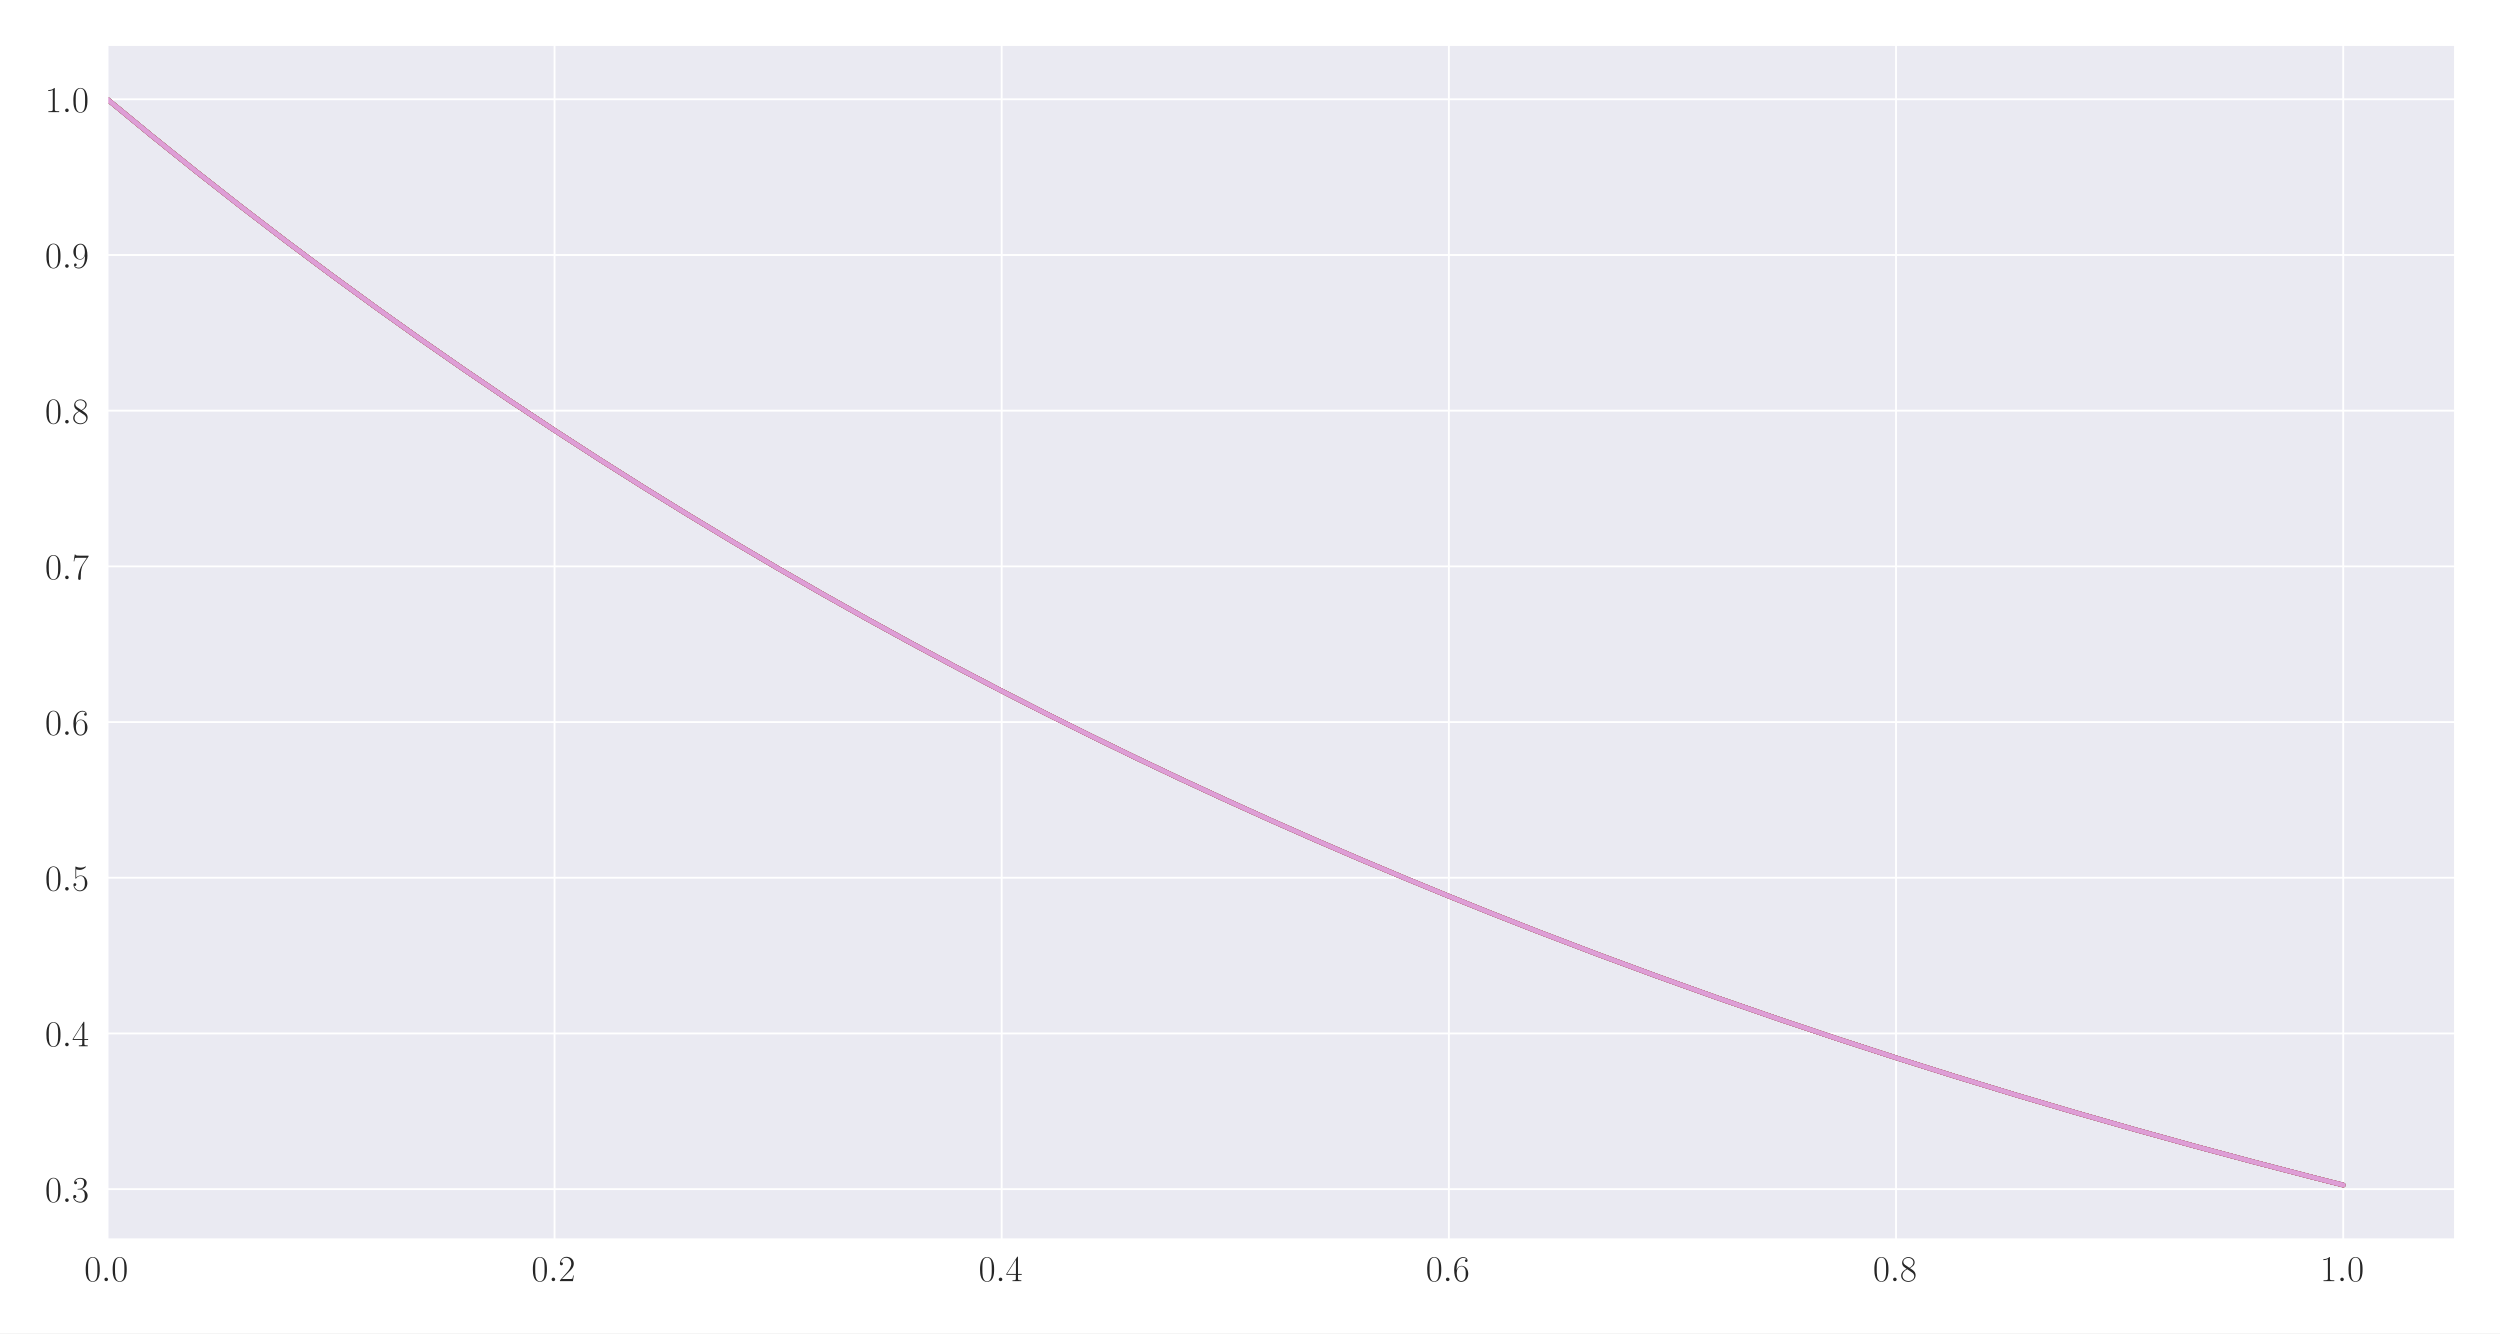
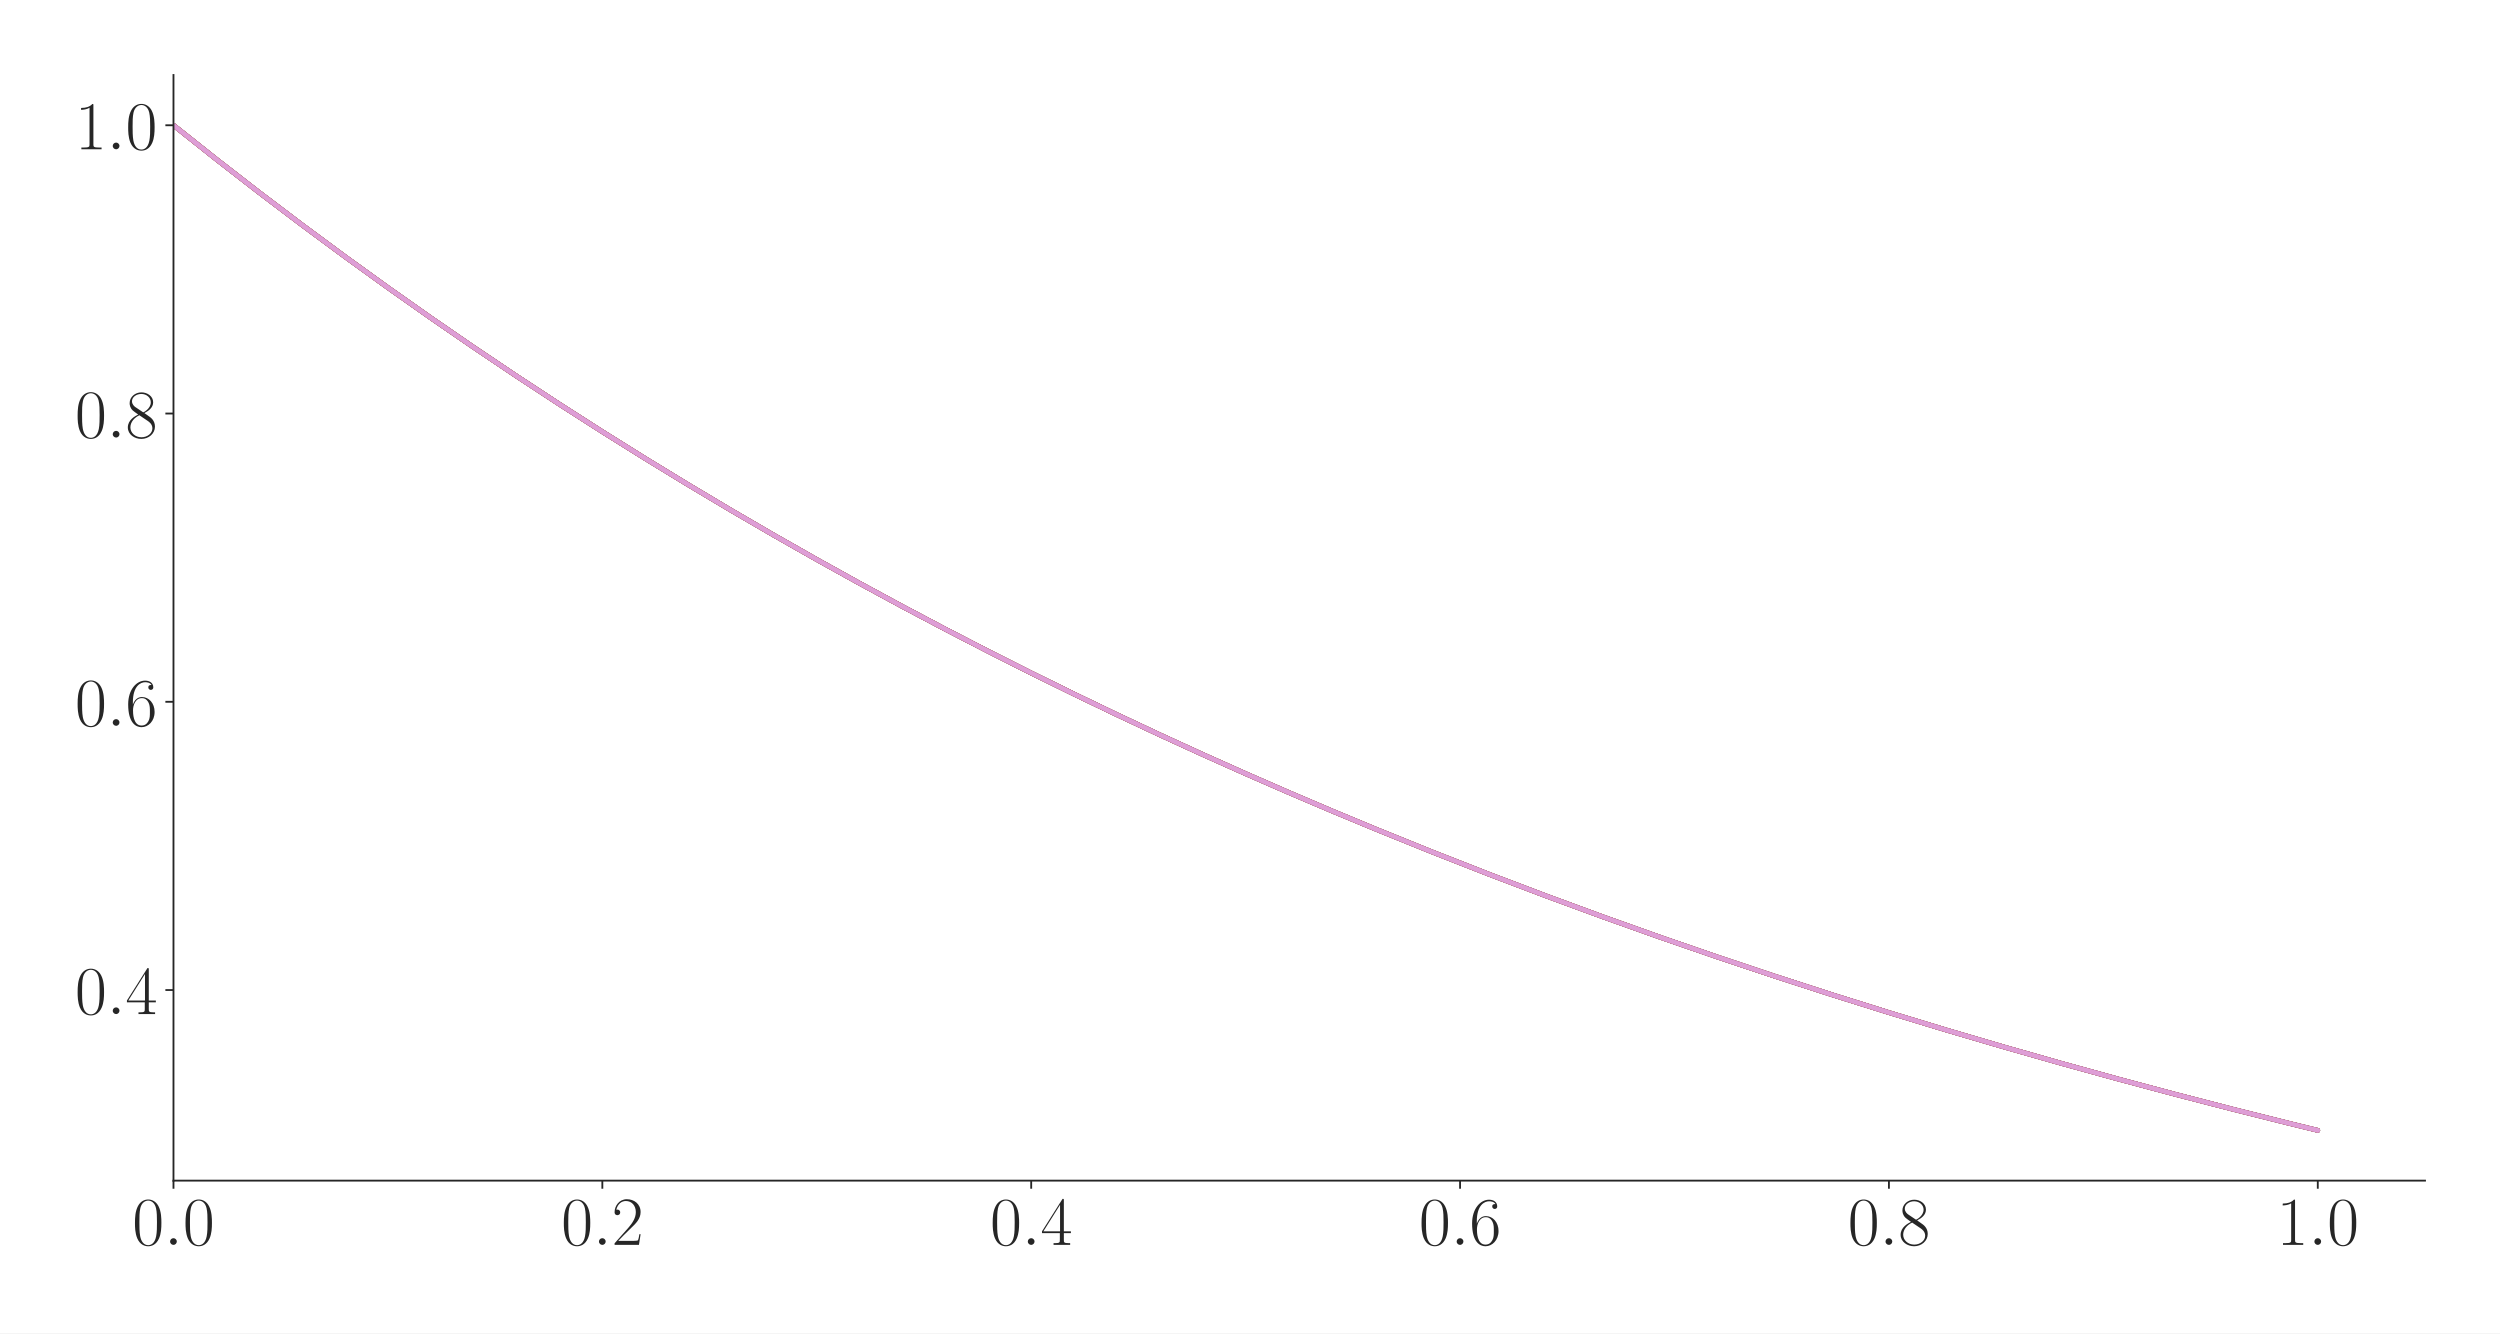
<svg xmlns="http://www.w3.org/2000/svg" xmlns:xlink="http://www.w3.org/1999/xlink" width="1080pt" height="576pt" viewBox="0 0 1080 576" version="1.1">
  <defs>
    <style type="text/css">*{stroke-linejoin: round; stroke-linecap: butt}</style>
  </defs>
  <g id="figure_1">
    <g id="patch_1">
      <path d="M 0 576  L 1080 576  L 1080 0  L 0 0  z " style="fill: #ffffff" />
    </g>
    <g id="axes_1">
      <g id="patch_2">
-         <path d="M 46.384 535.391  L 1060.56 535.391  L 1060.56 19.44  L 46.384 19.44  z " style="fill: #eaeaf2" />
+         <path d="M 74.943 510.031  L 1047.6 510.031  L 1047.6 32.4  L 74.943 32.4  z " style="fill: #ffffff" />
      </g>
      <g id="matplotlib.axis_1">
        <g id="xtick_1">
          <g id="line2d_1">
-             <path d="M 46.384 535.391  L 46.384 19.44  " clip-path="url(#p6d43fbcd37)" style="fill: none; stroke: #ffffff; stroke-width: 0.8; stroke-linecap: round" />
+             <defs>
+               <path id="mb8b2d670fc" d="M 0 0  L 0 3.5  " style="stroke: #262626; stroke-width: 0.8" />
+             </defs>
+             <g>
+               <use xlink:href="#mb8b2d670fc" x="74.943" y="510.031" style="fill: #262626; stroke: #262626; stroke-width: 0.8" />
+             </g>
          </g>
          <g id="text_1">
-             <g style="fill: #262626" transform="translate(36.41176 553.4605) scale(0.16 -0.16)">
+             <g style="fill: #262626" transform="translate(57.17172 537.7866) scale(0.3 -0.3)">
              <defs>
                <path id="CMR17-30" d="M 2688 2025  C 2688 2416 2682 3080 2413 3591  C 2176 4039 1798 4198 1466 4198  C 1158 4198 768 4058 525 3597  C 269 3118 243 2524 243 2025  C 243 1661 250 1106 448 619  C 723 -39 1216 -128 1466 -128  C 1760 -128 2208 -7 2470 600  C 2662 1042 2688 1559 2688 2025  z M 1466 -26  C 1056 -26 813 325 723 812  C 653 1188 653 1738 653 2096  C 653 2588 653 2997 736 3387  C 858 3929 1216 4096 1466 4096  C 1728 4096 2067 3923 2189 3400  C 2272 3036 2278 2607 2278 2096  C 2278 1680 2278 1169 2202 792  C 2067 95 1690 -26 1466 -26  z " transform="scale(0.015625)" />
                <path id="CMMI12-3a" d="M 1178 307  C 1178 492 1024 619 870 619  C 685 619 557 466 557 313  C 557 128 710 0 864 0  C 1050 0 1178 153 1178 307  z " transform="scale(0.015625)" />
              </defs>
              <use xlink:href="#CMR17-30" transform="scale(0.996264)" />
              <use xlink:href="#CMMI12-3a" transform="translate(45.69048 0) scale(0.996264)" />
              <use xlink:href="#CMR17-30" transform="translate(72.78765 0) scale(0.996264)" />
            </g>
          </g>
        </g>
        <g id="xtick_2">
          <g id="line2d_2">
-             <path d="M 239.56 535.391  L 239.56 19.44  " clip-path="url(#p6d43fbcd37)" style="fill: none; stroke: #ffffff; stroke-width: 0.8; stroke-linecap: round" />
+             <g>
+               <use xlink:href="#mb8b2d670fc" x="260.211" y="510.031" style="fill: #262626; stroke: #262626; stroke-width: 0.8" />
+             </g>
          </g>
          <g id="text_2">
-             <g style="fill: #262626" transform="translate(229.5882 553.4605) scale(0.16 -0.16)">
+             <g style="fill: #262626" transform="translate(242.4396 537.7866) scale(0.3 -0.3)">
              <defs>
                <path id="CMR17-32" d="M 2669 989  L 2554 989  C 2490 536 2438 459 2413 420  C 2381 369 1920 369 1830 369  L 602 369  C 832 619 1280 1072 1824 1597  C 2214 1967 2669 2402 2669 3035  C 2669 3790 2067 4224 1395 4224  C 691 4224 262 3604 262 3030  C 262 2780 448 2748 525 2748  C 589 2748 781 2787 781 3010  C 781 3207 614 3264 525 3264  C 486 3264 448 3258 422 3245  C 544 3790 915 4058 1306 4058  C 1862 4058 2227 3617 2227 3035  C 2227 2479 1901 2000 1536 1584  L 262 146  L 262 0  L 2515 0  L 2669 989  z " transform="scale(0.015625)" />
              </defs>
              <use xlink:href="#CMR17-30" transform="scale(0.996264)" />
              <use xlink:href="#CMMI12-3a" transform="translate(45.69048 0) scale(0.996264)" />
              <use xlink:href="#CMR17-32" transform="translate(72.78765 0) scale(0.996264)" />
            </g>
          </g>
        </g>
        <g id="xtick_3">
          <g id="line2d_3">
-             <path d="M 432.736 535.391  L 432.736 19.44  " clip-path="url(#p6d43fbcd37)" style="fill: none; stroke: #ffffff; stroke-width: 0.8; stroke-linecap: round" />
+             <g>
+               <use xlink:href="#mb8b2d670fc" x="445.479" y="510.031" style="fill: #262626; stroke: #262626; stroke-width: 0.8" />
+             </g>
          </g>
          <g id="text_3">
-             <g style="fill: #262626" transform="translate(422.7647 553.4605) scale(0.16 -0.16)">
+             <g style="fill: #262626" transform="translate(427.7076 537.7866) scale(0.3 -0.3)">
              <defs>
                <path id="CMR17-34" d="M 2150 4122  C 2150 4256 2144 4256 2029 4256  L 128 1254  L 128 1088  L 1779 1088  L 1779 457  C 1779 224 1766 160 1318 160  L 1197 160  L 1197 0  C 1402 0 1747 0 1965 0  C 2182 0 2528 0 2733 0  L 2733 160  L 2611 160  C 2163 160 2150 224 2150 457  L 2150 1088  L 2803 1088  L 2803 1254  L 2150 1254  L 2150 4122  z M 1798 3703  L 1798 1254  L 256 1254  L 1798 3703  z " transform="scale(0.015625)" />
              </defs>
              <use xlink:href="#CMR17-30" transform="scale(0.996264)" />
              <use xlink:href="#CMMI12-3a" transform="translate(45.69048 0) scale(0.996264)" />
              <use xlink:href="#CMR17-34" transform="translate(72.78765 0) scale(0.996264)" />
            </g>
          </g>
        </g>
        <g id="xtick_4">
          <g id="line2d_4">
-             <path d="M 625.913 535.391  L 625.913 19.44  " clip-path="url(#p6d43fbcd37)" style="fill: none; stroke: #ffffff; stroke-width: 0.8; stroke-linecap: round" />
+             <g>
+               <use xlink:href="#mb8b2d670fc" x="630.747" y="510.031" style="fill: #262626; stroke: #262626; stroke-width: 0.8" />
+             </g>
          </g>
          <g id="text_4">
-             <g style="fill: #262626" transform="translate(615.9412 553.4605) scale(0.16 -0.16)">
+             <g style="fill: #262626" transform="translate(612.9755 537.7866) scale(0.3 -0.3)">
              <defs>
                <path id="CMR17-36" d="M 678 2176  C 678 3690 1395 4032 1811 4032  C 1946 4032 2272 4009 2400 3776  C 2298 3776 2106 3776 2106 3553  C 2106 3381 2246 3323 2336 3323  C 2394 3323 2566 3348 2566 3560  C 2566 3954 2246 4179 1805 4179  C 1043 4179 243 3390 243 1984  C 243 253 966 -128 1478 -128  C 2099 -128 2688 427 2688 1283  C 2688 2081 2170 2662 1517 2662  C 1126 2662 838 2407 678 1960  L 678 2176  z M 1478 25  C 691 25 691 1200 691 1436  C 691 1896 909 2560 1504 2560  C 1613 2560 1926 2560 2138 2120  C 2253 1870 2253 1609 2253 1289  C 2253 944 2253 690 2118 434  C 1978 171 1773 25 1478 25  z " transform="scale(0.015625)" />
              </defs>
              <use xlink:href="#CMR17-30" transform="scale(0.996264)" />
              <use xlink:href="#CMMI12-3a" transform="translate(45.69048 0) scale(0.996264)" />
              <use xlink:href="#CMR17-36" transform="translate(72.78765 0) scale(0.996264)" />
            </g>
          </g>
        </g>
        <g id="xtick_5">
          <g id="line2d_5">
-             <path d="M 819.089 535.391  L 819.089 19.44  " clip-path="url(#p6d43fbcd37)" style="fill: none; stroke: #ffffff; stroke-width: 0.8; stroke-linecap: round" />
+             <g>
+               <use xlink:href="#mb8b2d670fc" x="816.015" y="510.031" style="fill: #262626; stroke: #262626; stroke-width: 0.8" />
+             </g>
          </g>
          <g id="text_5">
-             <g style="fill: #262626" transform="translate(809.1176 553.4605) scale(0.16 -0.16)">
+             <g style="fill: #262626" transform="translate(798.2434 537.7866) scale(0.3 -0.3)">
              <defs>
                <path id="CMR17-38" d="M 1741 2264  C 2144 2467 2554 2773 2554 3263  C 2554 3841 1990 4179 1472 4179  C 890 4179 378 3759 378 3180  C 378 3021 416 2747 666 2505  C 730 2442 998 2251 1171 2130  C 883 1983 211 1634 211 934  C 211 279 838 -128 1459 -128  C 2144 -128 2720 362 2720 1010  C 2720 1590 2330 1857 2074 2029  L 1741 2264  z M 902 2822  C 851 2854 595 3051 595 3351  C 595 3739 998 4032 1459 4032  C 1965 4032 2336 3676 2336 3262  C 2336 2669 1670 2331 1638 2331  C 1632 2331 1626 2331 1574 2370  L 902 2822  z M 2080 1519  C 2176 1449 2483 1240 2483 851  C 2483 381 2010 25 1472 25  C 890 25 448 438 448 940  C 448 1443 838 1862 1280 2060  L 2080 1519  z " transform="scale(0.015625)" />
              </defs>
              <use xlink:href="#CMR17-30" transform="scale(0.996264)" />
              <use xlink:href="#CMMI12-3a" transform="translate(45.69048 0) scale(0.996264)" />
              <use xlink:href="#CMR17-38" transform="translate(72.78765 0) scale(0.996264)" />
            </g>
          </g>
        </g>
        <g id="xtick_6">
          <g id="line2d_6">
-             <path d="M 1012.266 535.391  L 1012.266 19.44  " clip-path="url(#p6d43fbcd37)" style="fill: none; stroke: #ffffff; stroke-width: 0.8; stroke-linecap: round" />
+             <g>
+               <use xlink:href="#mb8b2d670fc" x="1001.283" y="510.031" style="fill: #262626; stroke: #262626; stroke-width: 0.8" />
+             </g>
          </g>
          <g id="text_6">
-             <g style="fill: #262626" transform="translate(1002.294 553.4605) scale(0.16 -0.16)">
+             <g style="fill: #262626" transform="translate(983.5113 537.7866) scale(0.3 -0.3)">
              <defs>
                <path id="CMR17-31" d="M 1702 4058  C 1702 4192 1696 4192 1606 4192  C 1357 3916 979 3827 621 3827  C 602 3827 570 3827 563 3808  C 557 3795 557 3782 557 3648  C 755 3648 1088 3686 1344 3839  L 1344 461  C 1344 236 1331 160 781 160  L 589 160  L 589 0  C 896 0 1216 0 1523 0  C 1830 0 2150 0 2458 0  L 2458 160  L 2266 160  C 1715 160 1702 230 1702 458  L 1702 4058  z " transform="scale(0.015625)" />
              </defs>
              <use xlink:href="#CMR17-31" transform="scale(0.996264)" />
              <use xlink:href="#CMMI12-3a" transform="translate(45.69048 0) scale(0.996264)" />
              <use xlink:href="#CMR17-30" transform="translate(72.78765 0) scale(0.996264)" />
            </g>
          </g>
        </g>
      </g>
      <g id="matplotlib.axis_2">
        <g id="ytick_1">
          <g id="line2d_7">
-             <path d="M 46.384 513.711  L 1060.56 513.711  " clip-path="url(#p6d43fbcd37)" style="fill: none; stroke: #ffffff; stroke-width: 0.8; stroke-linecap: round" />
+             <defs>
+               <path id="m81af274cfa" d="M 0 0  L -3.5 0  " style="stroke: #262626; stroke-width: 0.8" />
+             </defs>
+             <g>
+               <use xlink:href="#m81af274cfa" x="74.943" y="427.697" style="fill: #262626; stroke: #262626; stroke-width: 0.8" />
+             </g>
          </g>
          <g id="text_7">
-             <g style="fill: #262626" transform="translate(19.44 519.2462) scale(0.16 -0.16)">
-               <defs>
-                 <path id="CMR17-33" d="M 1414 2157  C 1984 2157 2234 1662 2234 1090  C 2234 320 1824 25 1453 25  C 1114 25 563 194 390 693  C 422 680 454 680 486 680  C 640 680 755 782 755 948  C 755 1133 614 1216 486 1216  C 378 1216 211 1165 211 926  C 211 335 787 -128 1466 -128  C 2176 -128 2720 430 2720 1085  C 2720 1707 2208 2157 1600 2227  C 2086 2328 2554 2756 2554 3329  C 2554 3820 2048 4179 1472 4179  C 890 4179 378 3829 378 3329  C 378 3110 544 3072 627 3072  C 762 3072 877 3155 877 3321  C 877 3486 762 3569 627 3569  C 602 3569 570 3569 544 3557  C 730 3959 1235 4032 1459 4032  C 1683 4032 2106 3925 2106 3320  C 2106 3143 2080 2828 1862 2550  C 1670 2304 1453 2304 1242 2284  C 1210 2284 1062 2269 1037 2269  C 992 2263 966 2257 966 2208  C 966 2163 973 2157 1101 2157  L 1414 2157  z " transform="scale(0.015625)" />
-               </defs>
-               <use xlink:href="#CMR17-30" transform="scale(0.996264)" />
-               <use xlink:href="#CMMI12-3a" transform="translate(45.69048 0) scale(0.996264)" />
-               <use xlink:href="#CMR17-33" transform="translate(72.78765 0) scale(0.996264)" />
+             <g style="fill: #262626" transform="translate(32.4 438.075) scale(0.3 -0.3)">
+               <use xlink:href="#CMR17-30" transform="scale(0.996264)" />
+               <use xlink:href="#CMMI12-3a" transform="translate(45.69048 0) scale(0.996264)" />
+               <use xlink:href="#CMR17-34" transform="translate(72.78765 0) scale(0.996264)" />
            </g>
          </g>
        </g>
        <g id="ytick_2">
          <g id="line2d_8">
-             <path d="M 46.384 446.452  L 1060.56 446.452  " clip-path="url(#p6d43fbcd37)" style="fill: none; stroke: #ffffff; stroke-width: 0.8; stroke-linecap: round" />
+             <g>
+               <use xlink:href="#m81af274cfa" x="74.943" y="303.168" style="fill: #262626; stroke: #262626; stroke-width: 0.8" />
+             </g>
          </g>
          <g id="text_8">
-             <g style="fill: #262626" transform="translate(19.44 451.9863) scale(0.16 -0.16)">
-               <use xlink:href="#CMR17-30" transform="scale(0.996264)" />
-               <use xlink:href="#CMMI12-3a" transform="translate(45.69048 0) scale(0.996264)" />
-               <use xlink:href="#CMR17-34" transform="translate(72.78765 0) scale(0.996264)" />
+             <g style="fill: #262626" transform="translate(32.4 313.5461) scale(0.3 -0.3)">
+               <use xlink:href="#CMR17-30" transform="scale(0.996264)" />
+               <use xlink:href="#CMMI12-3a" transform="translate(45.69048 0) scale(0.996264)" />
+               <use xlink:href="#CMR17-36" transform="translate(72.78765 0) scale(0.996264)" />
            </g>
          </g>
        </g>
        <g id="ytick_3">
          <g id="line2d_9">
-             <path d="M 46.384 379.192  L 1060.56 379.192  " clip-path="url(#p6d43fbcd37)" style="fill: none; stroke: #ffffff; stroke-width: 0.8; stroke-linecap: round" />
+             <g>
+               <use xlink:href="#m81af274cfa" x="74.943" y="178.639" style="fill: #262626; stroke: #262626; stroke-width: 0.8" />
+             </g>
          </g>
          <g id="text_9">
-             <g style="fill: #262626" transform="translate(19.44 384.7265) scale(0.16 -0.16)">
-               <defs>
-                 <path id="CMR17-35" d="M 730 3692  C 794 3666 1056 3584 1325 3584  C 1920 3584 2246 3911 2432 4100  C 2432 4157 2432 4192 2394 4192  C 2387 4192 2374 4192 2323 4163  C 2099 4058 1837 3973 1517 3973  C 1325 3973 1037 3999 723 4139  C 653 4171 640 4171 634 4171  C 602 4171 595 4164 595 4037  L 595 2203  C 595 2089 595 2057 659 2057  C 691 2057 704 2070 736 2114  C 941 2401 1222 2522 1542 2522  C 1766 2522 2246 2382 2246 1289  C 2246 1085 2246 715 2054 421  C 1894 159 1645 25 1370 25  C 947 25 518 320 403 814  C 429 807 480 795 506 795  C 589 795 749 840 749 1038  C 749 1210 627 1280 506 1280  C 358 1280 262 1190 262 1011  C 262 454 704 -128 1382 -128  C 2042 -128 2669 440 2669 1264  C 2669 2030 2170 2624 1549 2624  C 1222 2624 947 2503 730 2274  L 730 3692  z " transform="scale(0.015625)" />
-               </defs>
-               <use xlink:href="#CMR17-30" transform="scale(0.996264)" />
-               <use xlink:href="#CMMI12-3a" transform="translate(45.69048 0) scale(0.996264)" />
-               <use xlink:href="#CMR17-35" transform="translate(72.78765 0) scale(0.996264)" />
+             <g style="fill: #262626" transform="translate(32.4 189.0172) scale(0.3 -0.3)">
+               <use xlink:href="#CMR17-30" transform="scale(0.996264)" />
+               <use xlink:href="#CMMI12-3a" transform="translate(45.69048 0) scale(0.996264)" />
+               <use xlink:href="#CMR17-38" transform="translate(72.78765 0) scale(0.996264)" />
            </g>
          </g>
        </g>
        <g id="ytick_4">
          <g id="line2d_10">
-             <path d="M 46.384 311.932  L 1060.56 311.932  " clip-path="url(#p6d43fbcd37)" style="fill: none; stroke: #ffffff; stroke-width: 0.8; stroke-linecap: round" />
+             <g>
+               <use xlink:href="#m81af274cfa" x="74.943" y="54.111" style="fill: #262626; stroke: #262626; stroke-width: 0.8" />
+             </g>
          </g>
          <g id="text_10">
-             <g style="fill: #262626" transform="translate(19.44 317.4666) scale(0.16 -0.16)">
-               <use xlink:href="#CMR17-30" transform="scale(0.996264)" />
-               <use xlink:href="#CMMI12-3a" transform="translate(45.69048 0) scale(0.996264)" />
-               <use xlink:href="#CMR17-36" transform="translate(72.78765 0) scale(0.996264)" />
-             </g>
-           </g>
-         </g>
-         <g id="ytick_5">
-           <g id="line2d_11">
-             <path d="M 46.384 244.672  L 1060.56 244.672  " clip-path="url(#p6d43fbcd37)" style="fill: none; stroke: #ffffff; stroke-width: 0.8; stroke-linecap: round" />
-           </g>
-           <g id="text_11">
-             <g style="fill: #262626" transform="translate(19.44 250.2067) scale(0.16 -0.16)">
-               <defs>
-                 <path id="CMR17-37" d="M 2886 3941  L 2886 4081  L 1382 4081  C 634 4081 621 4165 595 4288  L 480 4288  L 294 3094  L 410 3094  C 429 3215 474 3540 550 3661  C 589 3712 1062 3712 1171 3712  L 2579 3712  L 1869 2661  C 1395 1954 1069 999 1069 165  C 1069 89 1069 -128 1299 -128  C 1530 -128 1530 89 1530 171  L 1530 465  C 1530 1508 1709 2196 2003 2636  L 2886 3941  z " transform="scale(0.015625)" />
-               </defs>
-               <use xlink:href="#CMR17-30" transform="scale(0.996264)" />
-               <use xlink:href="#CMMI12-3a" transform="translate(45.69048 0) scale(0.996264)" />
-               <use xlink:href="#CMR17-37" transform="translate(72.78765 0) scale(0.996264)" />
-             </g>
-           </g>
-         </g>
-         <g id="ytick_6">
-           <g id="line2d_12">
-             <path d="M 46.384 177.412  L 1060.56 177.412  " clip-path="url(#p6d43fbcd37)" style="fill: none; stroke: #ffffff; stroke-width: 0.8; stroke-linecap: round" />
-           </g>
-           <g id="text_12">
-             <g style="fill: #262626" transform="translate(19.44 182.9468) scale(0.16 -0.16)">
-               <use xlink:href="#CMR17-30" transform="scale(0.996264)" />
-               <use xlink:href="#CMMI12-3a" transform="translate(45.69048 0) scale(0.996264)" />
-               <use xlink:href="#CMR17-38" transform="translate(72.78765 0) scale(0.996264)" />
-             </g>
-           </g>
-         </g>
-         <g id="ytick_7">
-           <g id="line2d_13">
-             <path d="M 46.384 110.152  L 1060.56 110.152  " clip-path="url(#p6d43fbcd37)" style="fill: none; stroke: #ffffff; stroke-width: 0.8; stroke-linecap: round" />
-           </g>
-           <g id="text_13">
-             <g style="fill: #262626" transform="translate(19.44 115.687) scale(0.16 -0.16)">
-               <defs>
-                 <path id="CMR17-39" d="M 2253 1864  C 2253 464 1670 31 1190 31  C 1043 31 685 31 538 294  C 704 268 826 357 826 518  C 826 692 685 749 595 749  C 538 749 365 723 365 506  C 365 71 742 -128 1203 -128  C 1939 -128 2688 674 2688 2073  C 2688 3817 1971 4179 1485 4179  C 851 4179 243 3628 243 2778  C 243 1991 762 1408 1414 1408  C 1952 1408 2189 1903 2253 2112  L 2253 1864  z M 1427 1510  C 1254 1510 1011 1542 813 1922  C 678 2169 678 2461 678 2771  C 678 3146 678 3405 858 3684  C 947 3817 1114 4032 1485 4032  C 2240 4032 2240 2885 2240 2632  C 2240 2182 2035 1510 1427 1510  z " transform="scale(0.015625)" />
-               </defs>
-               <use xlink:href="#CMR17-30" transform="scale(0.996264)" />
-               <use xlink:href="#CMMI12-3a" transform="translate(45.69048 0) scale(0.996264)" />
-               <use xlink:href="#CMR17-39" transform="translate(72.78765 0) scale(0.996264)" />
-             </g>
-           </g>
-         </g>
-         <g id="ytick_8">
-           <g id="line2d_14">
-             <path d="M 46.384 42.892  L 1060.56 42.892  " clip-path="url(#p6d43fbcd37)" style="fill: none; stroke: #ffffff; stroke-width: 0.8; stroke-linecap: round" />
-           </g>
-           <g id="text_14">
-             <g style="fill: #262626" transform="translate(19.44 48.42711) scale(0.16 -0.16)">
+             <g style="fill: #262626" transform="translate(32.4 64.48825) scale(0.3 -0.3)">
              <use xlink:href="#CMR17-31" transform="scale(0.996264)" />
              <use xlink:href="#CMMI12-3a" transform="translate(45.69048 0) scale(0.996264)" />
              <use xlink:href="#CMR17-30" transform="translate(72.78765 0) scale(0.996264)" />
            </g>
          </g>
        </g>
      </g>
+       <g id="line2d_11">
+         <path d="M 74.943 54.111  L 93.47 68.818  L 111.997 83.178  L 130.524 97.199  L 149.051 110.889  L 167.577 124.255  L 186.104 137.306  L 204.631 150.048  L 223.158 162.49  L 241.685 174.637  L 260.211 186.498  L 278.738 198.078  L 297.265 209.385  L 315.792 220.425  L 334.319 231.204  L 352.845 241.728  L 371.372 252.004  L 389.899 262.037  L 408.426 271.833  L 426.952 281.398  L 445.479 290.736  L 464.006 299.855  L 482.533 308.757  L 501.06 317.45  L 519.586 325.937  L 538.113 334.224  L 556.64 342.315  L 575.167 350.215  L 593.694 357.928  L 618.396 367.929  L 643.098 377.617  L 667.801 387.001  L 692.503 396.091  L 717.206 404.895  L 741.908 413.424  L 766.61 421.684  L 791.313 429.686  L 816.015 437.436  L 840.717 444.944  L 865.42 452.216  L 890.122 459.26  L 914.825 466.083  L 939.527 472.691  L 964.229 479.093  L 988.932 485.294  L 1001.283 488.321  L 1001.283 488.321  " clip-path="url(#p5137d226f8)" style="fill: none; stroke: #393b79; stroke-width: 2; stroke-linecap: round" />
+       </g>
+       <g id="line2d_12">
+         <path d="M 74.943 54.111  L 93.47 68.818  L 111.997 83.178  L 130.524 97.199  L 149.051 110.889  L 167.577 124.255  L 186.104 137.306  L 204.631 150.048  L 223.158 162.49  L 241.685 174.637  L 260.211 186.498  L 278.738 198.078  L 297.265 209.385  L 315.792 220.425  L 334.319 231.204  L 352.845 241.728  L 371.372 252.004  L 389.899 262.037  L 408.426 271.833  L 426.952 281.398  L 445.479 290.736  L 464.006 299.855  L 482.533 308.757  L 501.06 317.45  L 519.586 325.937  L 538.113 334.224  L 556.64 342.315  L 575.167 350.215  L 593.694 357.928  L 618.396 367.929  L 643.098 377.617  L 667.801 387.001  L 692.503 396.091  L 717.206 404.895  L 741.908 413.424  L 766.61 421.684  L 791.313 429.686  L 816.015 437.436  L 840.717 444.944  L 865.42 452.216  L 890.122 459.26  L 914.825 466.083  L 939.527 472.691  L 964.229 479.093  L 988.932 485.294  L 1001.283 488.321  L 1001.283 488.321  " clip-path="url(#p5137d226f8)" style="fill: none; stroke: #6b6ecf; stroke-width: 2; stroke-linecap: round" />
+       </g>
+       <g id="line2d_13">
+         <path d="M 74.943 54.111  L 93.47 68.818  L 111.997 83.178  L 130.524 97.199  L 149.051 110.889  L 167.577 124.255  L 186.104 137.306  L 204.631 150.048  L 223.158 162.49  L 241.685 174.637  L 260.211 186.498  L 278.738 198.078  L 297.265 209.385  L 315.792 220.425  L 334.319 231.204  L 352.845 241.728  L 371.372 252.004  L 389.899 262.037  L 408.426 271.833  L 426.952 281.398  L 445.479 290.736  L 464.006 299.855  L 482.533 308.757  L 501.06 317.45  L 519.586 325.937  L 538.113 334.224  L 556.64 342.315  L 575.167 350.215  L 593.694 357.928  L 618.396 367.929  L 643.098 377.617  L 667.801 387.001  L 692.503 396.091  L 717.206 404.895  L 741.908 413.424  L 766.61 421.684  L 791.313 429.686  L 816.015 437.436  L 840.717 444.944  L 865.42 452.216  L 890.122 459.26  L 914.825 466.083  L 939.527 472.691  L 964.229 479.093  L 988.932 485.294  L 1001.283 488.321  L 1001.283 488.321  " clip-path="url(#p5137d226f8)" style="fill: none; stroke: #637939; stroke-width: 2; stroke-linecap: round" />
+       </g>
+       <g id="line2d_14">
+         <path d="M 74.943 54.111  L 93.47 68.818  L 111.997 83.178  L 130.524 97.199  L 149.051 110.889  L 167.577 124.255  L 186.104 137.306  L 204.631 150.048  L 223.158 162.49  L 241.685 174.637  L 260.211 186.498  L 278.738 198.078  L 297.265 209.385  L 315.792 220.425  L 334.319 231.204  L 352.845 241.728  L 371.372 252.004  L 389.899 262.037  L 408.426 271.833  L 426.952 281.398  L 445.479 290.736  L 464.006 299.855  L 482.533 308.757  L 501.06 317.45  L 519.586 325.937  L 538.113 334.224  L 556.64 342.315  L 575.167 350.215  L 593.694 357.928  L 618.396 367.929  L 643.098 377.617  L 667.801 387.001  L 692.503 396.091  L 717.206 404.895  L 741.908 413.424  L 766.61 421.684  L 791.313 429.686  L 816.015 437.436  L 840.717 444.944  L 865.42 452.216  L 890.122 459.26  L 914.825 466.083  L 939.527 472.691  L 964.229 479.093  L 988.932 485.294  L 1001.283 488.321  L 1001.283 488.321  " clip-path="url(#p5137d226f8)" style="fill: none; stroke: #b5cf6b; stroke-width: 2; stroke-linecap: round" />
+       </g>
      <g id="line2d_15">
-         <path d="M 46.384 42.892  L 65.701 58.78  L 85.019 74.292  L 104.336 89.438  L 123.654 104.226  L 142.972 118.665  L 162.289 132.762  L 181.607 146.527  L 200.925 159.966  L 220.242 173.089  L 239.56 185.901  L 258.878 198.41  L 278.195 210.624  L 297.513 222.55  L 316.831 234.193  L 336.148 245.562  L 355.466 256.662  L 374.784 267.5  L 394.101 278.082  L 413.419 288.414  L 432.736 298.502  L 452.054 308.352  L 471.372 317.969  L 490.689 327.359  L 510.007 336.527  L 529.325 345.479  L 548.642 354.219  L 567.96 362.752  L 587.278 371.085  L 606.595 379.22  L 625.913 387.163  L 645.231 394.918  L 664.548 402.491  L 690.305 412.309  L 716.062 421.82  L 741.819 431.033  L 767.576 439.956  L 793.333 448.6  L 819.089 456.972  L 844.846 465.082  L 870.603 472.937  L 896.36 480.546  L 922.117 487.916  L 947.874 495.056  L 973.631 501.971  L 999.387 508.669  L 1012.266 511.939  L 1012.266 511.939  " clip-path="url(#p6d43fbcd37)" style="fill: none; stroke: #393b79; stroke-width: 2; stroke-linecap: round" />
+         <path d="M 74.943 54.111  L 93.47 68.818  L 111.997 83.178  L 130.524 97.199  L 149.051 110.889  L 167.577 124.255  L 186.104 137.306  L 204.631 150.048  L 223.158 162.49  L 241.685 174.637  L 260.211 186.498  L 278.738 198.078  L 297.265 209.385  L 315.792 220.425  L 334.319 231.204  L 352.845 241.728  L 371.372 252.004  L 389.899 262.037  L 408.426 271.833  L 426.952 281.398  L 445.479 290.736  L 464.006 299.855  L 482.533 308.757  L 501.06 317.45  L 519.586 325.937  L 538.113 334.224  L 556.64 342.315  L 575.167 350.215  L 593.694 357.928  L 618.396 367.929  L 643.098 377.617  L 667.801 387.001  L 692.503 396.091  L 717.206 404.895  L 741.908 413.424  L 766.61 421.684  L 791.313 429.686  L 816.015 437.436  L 840.717 444.944  L 865.42 452.216  L 890.122 459.26  L 914.825 466.083  L 939.527 472.691  L 964.229 479.093  L 988.932 485.294  L 1001.283 488.321  L 1001.283 488.321  " clip-path="url(#p5137d226f8)" style="fill: none; stroke: #8c6d31; stroke-width: 2; stroke-linecap: round" />
      </g>
      <g id="line2d_16">
-         <path d="M 46.384 42.892  L 65.701 58.78  L 85.019 74.292  L 104.336 89.438  L 123.654 104.226  L 142.972 118.665  L 162.289 132.762  L 181.607 146.527  L 200.925 159.966  L 220.242 173.089  L 239.56 185.901  L 258.878 198.41  L 278.195 210.624  L 297.513 222.55  L 316.831 234.193  L 336.148 245.562  L 355.466 256.662  L 374.784 267.5  L 394.101 278.082  L 413.419 288.414  L 432.736 298.502  L 452.054 308.352  L 471.372 317.969  L 490.689 327.359  L 510.007 336.527  L 529.325 345.479  L 548.642 354.219  L 567.96 362.752  L 587.278 371.085  L 606.595 379.22  L 625.913 387.163  L 645.231 394.918  L 664.548 402.491  L 690.305 412.309  L 716.062 421.82  L 741.819 431.033  L 767.576 439.956  L 793.333 448.6  L 819.089 456.972  L 844.846 465.082  L 870.603 472.937  L 896.36 480.546  L 922.117 487.916  L 947.874 495.056  L 973.631 501.971  L 999.387 508.669  L 1012.266 511.939  L 1012.266 511.939  " clip-path="url(#p6d43fbcd37)" style="fill: none; stroke: #6b6ecf; stroke-width: 2; stroke-linecap: round" />
+         <path d="M 74.943 54.111  L 93.47 68.818  L 111.997 83.178  L 130.524 97.199  L 149.051 110.889  L 167.577 124.255  L 186.104 137.306  L 204.631 150.048  L 223.158 162.49  L 241.685 174.637  L 260.211 186.498  L 278.738 198.078  L 297.265 209.385  L 315.792 220.425  L 334.319 231.204  L 352.845 241.728  L 371.372 252.004  L 389.899 262.037  L 408.426 271.833  L 426.952 281.398  L 445.479 290.736  L 464.006 299.855  L 482.533 308.757  L 501.06 317.45  L 519.586 325.937  L 538.113 334.224  L 556.64 342.315  L 575.167 350.215  L 593.694 357.928  L 618.396 367.929  L 643.098 377.617  L 667.801 387.001  L 692.503 396.091  L 717.206 404.895  L 741.908 413.424  L 766.61 421.684  L 791.313 429.686  L 816.015 437.436  L 840.717 444.944  L 865.42 452.216  L 890.122 459.26  L 914.825 466.083  L 939.527 472.691  L 964.229 479.093  L 988.932 485.294  L 1001.283 488.321  L 1001.283 488.321  " clip-path="url(#p5137d226f8)" style="fill: none; stroke: #e7cb94; stroke-width: 2; stroke-linecap: round" />
      </g>
      <g id="line2d_17">
-         <path d="M 46.384 42.892  L 65.701 58.78  L 85.019 74.292  L 104.336 89.438  L 123.654 104.226  L 142.972 118.665  L 162.289 132.762  L 181.607 146.527  L 200.925 159.966  L 220.242 173.089  L 239.56 185.901  L 258.878 198.41  L 278.195 210.624  L 297.513 222.55  L 316.831 234.193  L 336.148 245.562  L 355.466 256.662  L 374.784 267.5  L 394.101 278.082  L 413.419 288.414  L 432.736 298.502  L 452.054 308.352  L 471.372 317.969  L 490.689 327.359  L 510.007 336.527  L 529.325 345.479  L 548.642 354.219  L 567.96 362.752  L 587.278 371.085  L 606.595 379.22  L 625.913 387.163  L 645.231 394.918  L 664.548 402.491  L 690.305 412.309  L 716.062 421.82  L 741.819 431.033  L 767.576 439.956  L 793.333 448.6  L 819.089 456.972  L 844.846 465.082  L 870.603 472.937  L 896.36 480.546  L 922.117 487.916  L 947.874 495.056  L 973.631 501.971  L 999.387 508.669  L 1012.266 511.939  L 1012.266 511.939  " clip-path="url(#p6d43fbcd37)" style="fill: none; stroke: #637939; stroke-width: 2; stroke-linecap: round" />
+         <path d="M 74.943 54.111  L 93.47 68.818  L 111.997 83.178  L 130.524 97.199  L 149.051 110.889  L 167.577 124.255  L 186.104 137.306  L 204.631 150.048  L 223.158 162.49  L 241.685 174.637  L 260.211 186.498  L 278.738 198.078  L 297.265 209.385  L 315.792 220.425  L 334.319 231.204  L 352.845 241.728  L 371.372 252.004  L 389.899 262.037  L 408.426 271.833  L 426.952 281.398  L 445.479 290.736  L 464.006 299.855  L 482.533 308.757  L 501.06 317.45  L 519.586 325.937  L 538.113 334.224  L 556.64 342.315  L 575.167 350.215  L 593.694 357.928  L 618.396 367.929  L 643.098 377.617  L 667.801 387.001  L 692.503 396.091  L 717.206 404.895  L 741.908 413.424  L 766.61 421.684  L 791.313 429.686  L 816.015 437.436  L 840.717 444.944  L 865.42 452.216  L 890.122 459.26  L 914.825 466.083  L 939.527 472.691  L 964.229 479.093  L 988.932 485.294  L 1001.283 488.321  L 1001.283 488.321  " clip-path="url(#p5137d226f8)" style="fill: none; stroke: #ad494a; stroke-width: 2; stroke-linecap: round" />
      </g>
      <g id="line2d_18">
-         <path d="M 46.384 42.892  L 65.701 58.78  L 85.019 74.292  L 104.336 89.438  L 123.654 104.226  L 142.972 118.665  L 162.289 132.762  L 181.607 146.527  L 200.925 159.966  L 220.242 173.089  L 239.56 185.901  L 258.878 198.41  L 278.195 210.624  L 297.513 222.55  L 316.831 234.193  L 336.148 245.562  L 355.466 256.662  L 374.784 267.5  L 394.101 278.082  L 413.419 288.414  L 432.736 298.502  L 452.054 308.352  L 471.372 317.969  L 490.689 327.359  L 510.007 336.527  L 529.325 345.479  L 548.642 354.219  L 567.96 362.752  L 587.278 371.085  L 606.595 379.22  L 625.913 387.163  L 645.231 394.918  L 664.548 402.491  L 690.305 412.309  L 716.062 421.82  L 741.819 431.033  L 767.576 439.956  L 793.333 448.6  L 819.089 456.972  L 844.846 465.082  L 870.603 472.937  L 896.36 480.546  L 922.117 487.916  L 947.874 495.056  L 973.631 501.971  L 999.387 508.669  L 1012.266 511.939  L 1012.266 511.939  " clip-path="url(#p6d43fbcd37)" style="fill: none; stroke: #b5cf6b; stroke-width: 2; stroke-linecap: round" />
+         <path d="M 74.943 54.111  L 93.47 68.818  L 111.997 83.178  L 130.524 97.199  L 149.051 110.889  L 167.577 124.255  L 186.104 137.306  L 204.631 150.048  L 223.158 162.49  L 241.685 174.637  L 260.211 186.498  L 278.738 198.078  L 297.265 209.385  L 315.792 220.425  L 334.319 231.204  L 352.845 241.728  L 371.372 252.004  L 389.899 262.037  L 408.426 271.833  L 426.952 281.398  L 445.479 290.736  L 464.006 299.855  L 482.533 308.757  L 501.06 317.45  L 519.586 325.937  L 538.113 334.224  L 556.64 342.315  L 575.167 350.215  L 593.694 357.928  L 618.396 367.929  L 643.098 377.617  L 667.801 387.001  L 692.503 396.091  L 717.206 404.895  L 741.908 413.424  L 766.61 421.684  L 791.313 429.686  L 816.015 437.436  L 840.717 444.944  L 865.42 452.216  L 890.122 459.26  L 914.825 466.083  L 939.527 472.691  L 964.229 479.093  L 988.932 485.293  L 1001.283 488.321  L 1001.283 488.321  " clip-path="url(#p5137d226f8)" style="fill: none; stroke: #e7969c; stroke-width: 2; stroke-linecap: round" />
      </g>
      <g id="line2d_19">
-         <path d="M 46.384 42.892  L 65.701 58.78  L 85.019 74.292  L 104.336 89.438  L 123.654 104.226  L 142.972 118.665  L 162.289 132.762  L 181.607 146.527  L 200.925 159.966  L 220.242 173.089  L 239.56 185.901  L 258.878 198.41  L 278.195 210.624  L 297.513 222.55  L 316.831 234.193  L 336.148 245.562  L 355.466 256.662  L 374.784 267.5  L 394.101 278.082  L 413.419 288.414  L 432.736 298.502  L 452.054 308.352  L 471.372 317.969  L 490.689 327.359  L 510.007 336.527  L 529.325 345.479  L 548.642 354.219  L 567.96 362.752  L 587.278 371.085  L 606.595 379.22  L 625.913 387.163  L 645.231 394.918  L 664.548 402.491  L 690.305 412.309  L 716.062 421.82  L 741.819 431.033  L 767.576 439.956  L 793.333 448.6  L 819.089 456.972  L 844.846 465.082  L 870.603 472.937  L 896.36 480.546  L 922.117 487.916  L 947.874 495.056  L 973.631 501.971  L 999.387 508.669  L 1012.266 511.939  L 1012.266 511.939  " clip-path="url(#p6d43fbcd37)" style="fill: none; stroke: #8c6d31; stroke-width: 2; stroke-linecap: round" />
+         <path d="M 74.943 54.111  L 93.47 68.818  L 111.997 83.178  L 130.524 97.199  L 149.051 110.889  L 167.577 124.255  L 186.104 137.306  L 204.631 150.048  L 223.158 162.49  L 241.685 174.637  L 260.211 186.498  L 278.738 198.078  L 297.265 209.385  L 315.792 220.425  L 334.319 231.204  L 352.845 241.728  L 371.372 252.004  L 389.899 262.037  L 408.426 271.833  L 426.952 281.398  L 445.479 290.736  L 464.006 299.855  L 482.533 308.757  L 501.06 317.45  L 519.586 325.937  L 538.113 334.224  L 556.64 342.315  L 575.167 350.215  L 593.694 357.928  L 618.396 367.929  L 643.098 377.617  L 667.801 387.001  L 692.503 396.091  L 717.206 404.895  L 741.908 413.424  L 766.61 421.684  L 791.313 429.686  L 816.015 437.436  L 840.717 444.944  L 865.42 452.216  L 890.122 459.26  L 914.825 466.083  L 939.527 472.691  L 964.229 479.093  L 988.932 485.293  L 1001.283 488.32  L 1001.283 488.32  " clip-path="url(#p5137d226f8)" style="fill: none; stroke: #a55194; stroke-width: 2; stroke-linecap: round" />
      </g>
      <g id="line2d_20">
-         <path d="M 46.384 42.892  L 65.701 58.78  L 85.019 74.292  L 104.336 89.438  L 123.654 104.226  L 142.972 118.665  L 162.289 132.762  L 181.607 146.527  L 200.925 159.966  L 220.242 173.089  L 239.56 185.901  L 258.878 198.41  L 278.195 210.624  L 297.513 222.55  L 316.831 234.193  L 336.148 245.562  L 355.466 256.662  L 374.784 267.5  L 394.101 278.082  L 413.419 288.414  L 432.736 298.502  L 452.054 308.352  L 471.372 317.969  L 490.689 327.359  L 510.007 336.527  L 529.325 345.479  L 548.642 354.219  L 567.96 362.752  L 587.278 371.085  L 606.595 379.22  L 625.913 387.163  L 645.231 394.918  L 664.548 402.491  L 690.305 412.309  L 716.062 421.82  L 741.819 431.033  L 767.576 439.956  L 793.333 448.6  L 819.089 456.972  L 844.846 465.082  L 870.603 472.937  L 896.36 480.546  L 922.117 487.916  L 947.874 495.056  L 973.631 501.971  L 999.387 508.669  L 1012.266 511.939  L 1012.266 511.939  " clip-path="url(#p6d43fbcd37)" style="fill: none; stroke: #e7cb94; stroke-width: 2; stroke-linecap: round" />
-       </g>
-       <g id="line2d_21">
-         <path d="M 46.384 42.892  L 65.701 58.78  L 85.019 74.292  L 104.336 89.438  L 123.654 104.226  L 142.972 118.665  L 162.289 132.762  L 181.607 146.527  L 200.925 159.966  L 220.242 173.089  L 239.56 185.901  L 258.878 198.41  L 278.195 210.624  L 297.513 222.55  L 316.831 234.193  L 336.148 245.562  L 355.466 256.662  L 374.784 267.5  L 394.101 278.082  L 413.419 288.414  L 432.736 298.502  L 452.054 308.352  L 471.372 317.969  L 490.689 327.359  L 510.007 336.527  L 529.325 345.479  L 548.642 354.219  L 567.96 362.752  L 587.278 371.085  L 606.595 379.22  L 625.913 387.163  L 645.231 394.918  L 664.548 402.491  L 690.305 412.309  L 716.062 421.82  L 741.819 431.033  L 767.576 439.956  L 793.333 448.6  L 819.089 456.972  L 844.846 465.082  L 870.603 472.937  L 896.36 480.546  L 922.117 487.916  L 947.874 495.056  L 973.631 501.971  L 999.387 508.669  L 1012.266 511.939  L 1012.266 511.939  " clip-path="url(#p6d43fbcd37)" style="fill: none; stroke: #ad494a; stroke-width: 2; stroke-linecap: round" />
-       </g>
-       <g id="line2d_22">
-         <path d="M 46.384 42.892  L 65.701 58.78  L 85.019 74.292  L 104.336 89.438  L 123.654 104.226  L 142.972 118.665  L 162.289 132.762  L 181.607 146.527  L 200.925 159.966  L 220.242 173.089  L 239.56 185.901  L 258.878 198.41  L 278.195 210.624  L 297.513 222.55  L 316.831 234.193  L 336.148 245.562  L 355.466 256.662  L 374.784 267.5  L 394.101 278.082  L 413.419 288.414  L 432.736 298.502  L 452.054 308.352  L 471.372 317.969  L 490.689 327.359  L 510.007 336.527  L 529.325 345.479  L 548.642 354.219  L 567.96 362.752  L 587.278 371.085  L 606.595 379.22  L 625.913 387.163  L 645.231 394.918  L 664.548 402.491  L 690.305 412.309  L 716.062 421.82  L 741.819 431.033  L 767.576 439.956  L 793.333 448.6  L 819.089 456.972  L 844.846 465.082  L 870.603 472.937  L 896.36 480.546  L 922.117 487.917  L 947.874 495.056  L 973.631 501.971  L 999.387 508.669  L 1012.266 511.939  L 1012.266 511.939  " clip-path="url(#p6d43fbcd37)" style="fill: none; stroke: #e7969c; stroke-width: 2; stroke-linecap: round" />
-       </g>
-       <g id="line2d_23">
-         <path d="M 46.384 42.892  L 65.701 58.78  L 85.019 74.292  L 104.336 89.438  L 123.654 104.226  L 142.972 118.665  L 162.289 132.762  L 181.607 146.527  L 200.925 159.966  L 220.242 173.089  L 239.56 185.901  L 258.878 198.41  L 278.195 210.624  L 297.513 222.55  L 316.831 234.193  L 336.148 245.562  L 355.466 256.662  L 374.784 267.5  L 394.101 278.082  L 413.419 288.414  L 432.736 298.502  L 452.054 308.352  L 471.372 317.969  L 490.689 327.359  L 510.007 336.527  L 529.325 345.479  L 548.642 354.219  L 567.96 362.752  L 587.278 371.085  L 606.595 379.22  L 625.913 387.163  L 645.231 394.918  L 664.548 402.491  L 690.305 412.309  L 716.062 421.82  L 741.819 431.033  L 767.576 439.956  L 793.333 448.6  L 819.089 456.972  L 844.846 465.082  L 870.603 472.937  L 896.36 480.546  L 922.117 487.916  L 947.874 495.056  L 973.631 501.971  L 999.387 508.669  L 1012.266 511.939  L 1012.266 511.939  " clip-path="url(#p6d43fbcd37)" style="fill: none; stroke: #a55194; stroke-width: 2; stroke-linecap: round" />
-       </g>
-       <g id="line2d_24">
-         <path d="M 46.384 42.892  L 65.701 58.78  L 85.019 74.292  L 104.336 89.438  L 123.654 104.226  L 142.972 118.665  L 162.289 132.762  L 181.607 146.527  L 200.925 159.966  L 220.242 173.089  L 239.56 185.901  L 258.878 198.41  L 278.195 210.624  L 297.513 222.55  L 316.831 234.193  L 336.148 245.562  L 355.466 256.662  L 374.784 267.5  L 394.101 278.082  L 413.419 288.414  L 432.736 298.502  L 452.054 308.352  L 471.372 317.969  L 490.689 327.359  L 510.007 336.527  L 529.325 345.479  L 548.642 354.219  L 567.96 362.752  L 587.278 371.085  L 606.595 379.22  L 625.913 387.163  L 645.231 394.918  L 664.548 402.491  L 690.305 412.309  L 716.062 421.82  L 741.819 431.033  L 767.576 439.956  L 793.333 448.6  L 819.089 456.972  L 844.846 465.082  L 870.603 472.937  L 896.36 480.546  L 922.117 487.916  L 947.874 495.056  L 973.631 501.971  L 999.387 508.669  L 1012.266 511.939  L 1012.266 511.939  " clip-path="url(#p6d43fbcd37)" style="fill: none; stroke: #de9ed6; stroke-width: 2; stroke-linecap: round" />
+         <path d="M 74.943 54.111  L 93.47 68.818  L 111.997 83.178  L 130.524 97.199  L 149.051 110.889  L 167.577 124.255  L 186.104 137.306  L 204.631 150.048  L 223.158 162.49  L 241.685 174.637  L 260.211 186.498  L 278.738 198.078  L 297.265 209.385  L 315.792 220.425  L 334.319 231.204  L 352.845 241.728  L 371.372 252.004  L 389.899 262.037  L 408.426 271.833  L 426.952 281.398  L 445.479 290.736  L 464.006 299.855  L 482.533 308.757  L 501.06 317.45  L 519.586 325.937  L 538.113 334.224  L 556.64 342.315  L 575.167 350.215  L 593.694 357.928  L 618.396 367.929  L 643.098 377.617  L 667.801 387.001  L 692.503 396.091  L 717.206 404.895  L 741.908 413.424  L 766.61 421.684  L 791.313 429.686  L 816.015 437.436  L 840.717 444.944  L 865.42 452.216  L 890.122 459.26  L 914.825 466.083  L 939.527 472.691  L 964.229 479.093  L 988.932 485.294  L 1001.283 488.321  L 1001.283 488.321  " clip-path="url(#p5137d226f8)" style="fill: none; stroke: #de9ed6; stroke-width: 2; stroke-linecap: round" />
      </g>
      <g id="patch_3">
-         <path d="M 46.384 535.391  L 46.384 19.44  " style="fill: none; stroke: #ffffff; stroke-width: 0.8; stroke-linejoin: miter; stroke-linecap: square" />
+         <path d="M 74.943 510.031  L 74.943 32.4  " style="fill: none; stroke: #262626; stroke-width: 0.8; stroke-linejoin: miter; stroke-linecap: square" />
      </g>
      <g id="patch_4">
-         <path d="M 1060.56 535.391  L 1060.56 19.44  " style="fill: none; stroke: #ffffff; stroke-width: 0.8; stroke-linejoin: miter; stroke-linecap: square" />
-       </g>
-       <g id="patch_5">
-         <path d="M 46.384 535.391  L 1060.56 535.391  " style="fill: none; stroke: #ffffff; stroke-width: 0.8; stroke-linejoin: miter; stroke-linecap: square" />
-       </g>
-       <g id="patch_6">
-         <path d="M 46.384 19.44  L 1060.56 19.44  " style="fill: none; stroke: #ffffff; stroke-width: 0.8; stroke-linejoin: miter; stroke-linecap: square" />
+         <path d="M 74.943 510.031  L 1047.6 510.031  " style="fill: none; stroke: #262626; stroke-width: 0.8; stroke-linejoin: miter; stroke-linecap: square" />
      </g>
    </g>
  </g>
  <defs>
-     <clipPath id="p6d43fbcd37">
-       <rect x="46.384" y="19.44" width="1014.176" height="515.951" />
+     <clipPath id="p5137d226f8">
+       <rect x="74.943" y="32.4" width="972.657" height="477.631" />
    </clipPath>
  </defs>
</svg>
